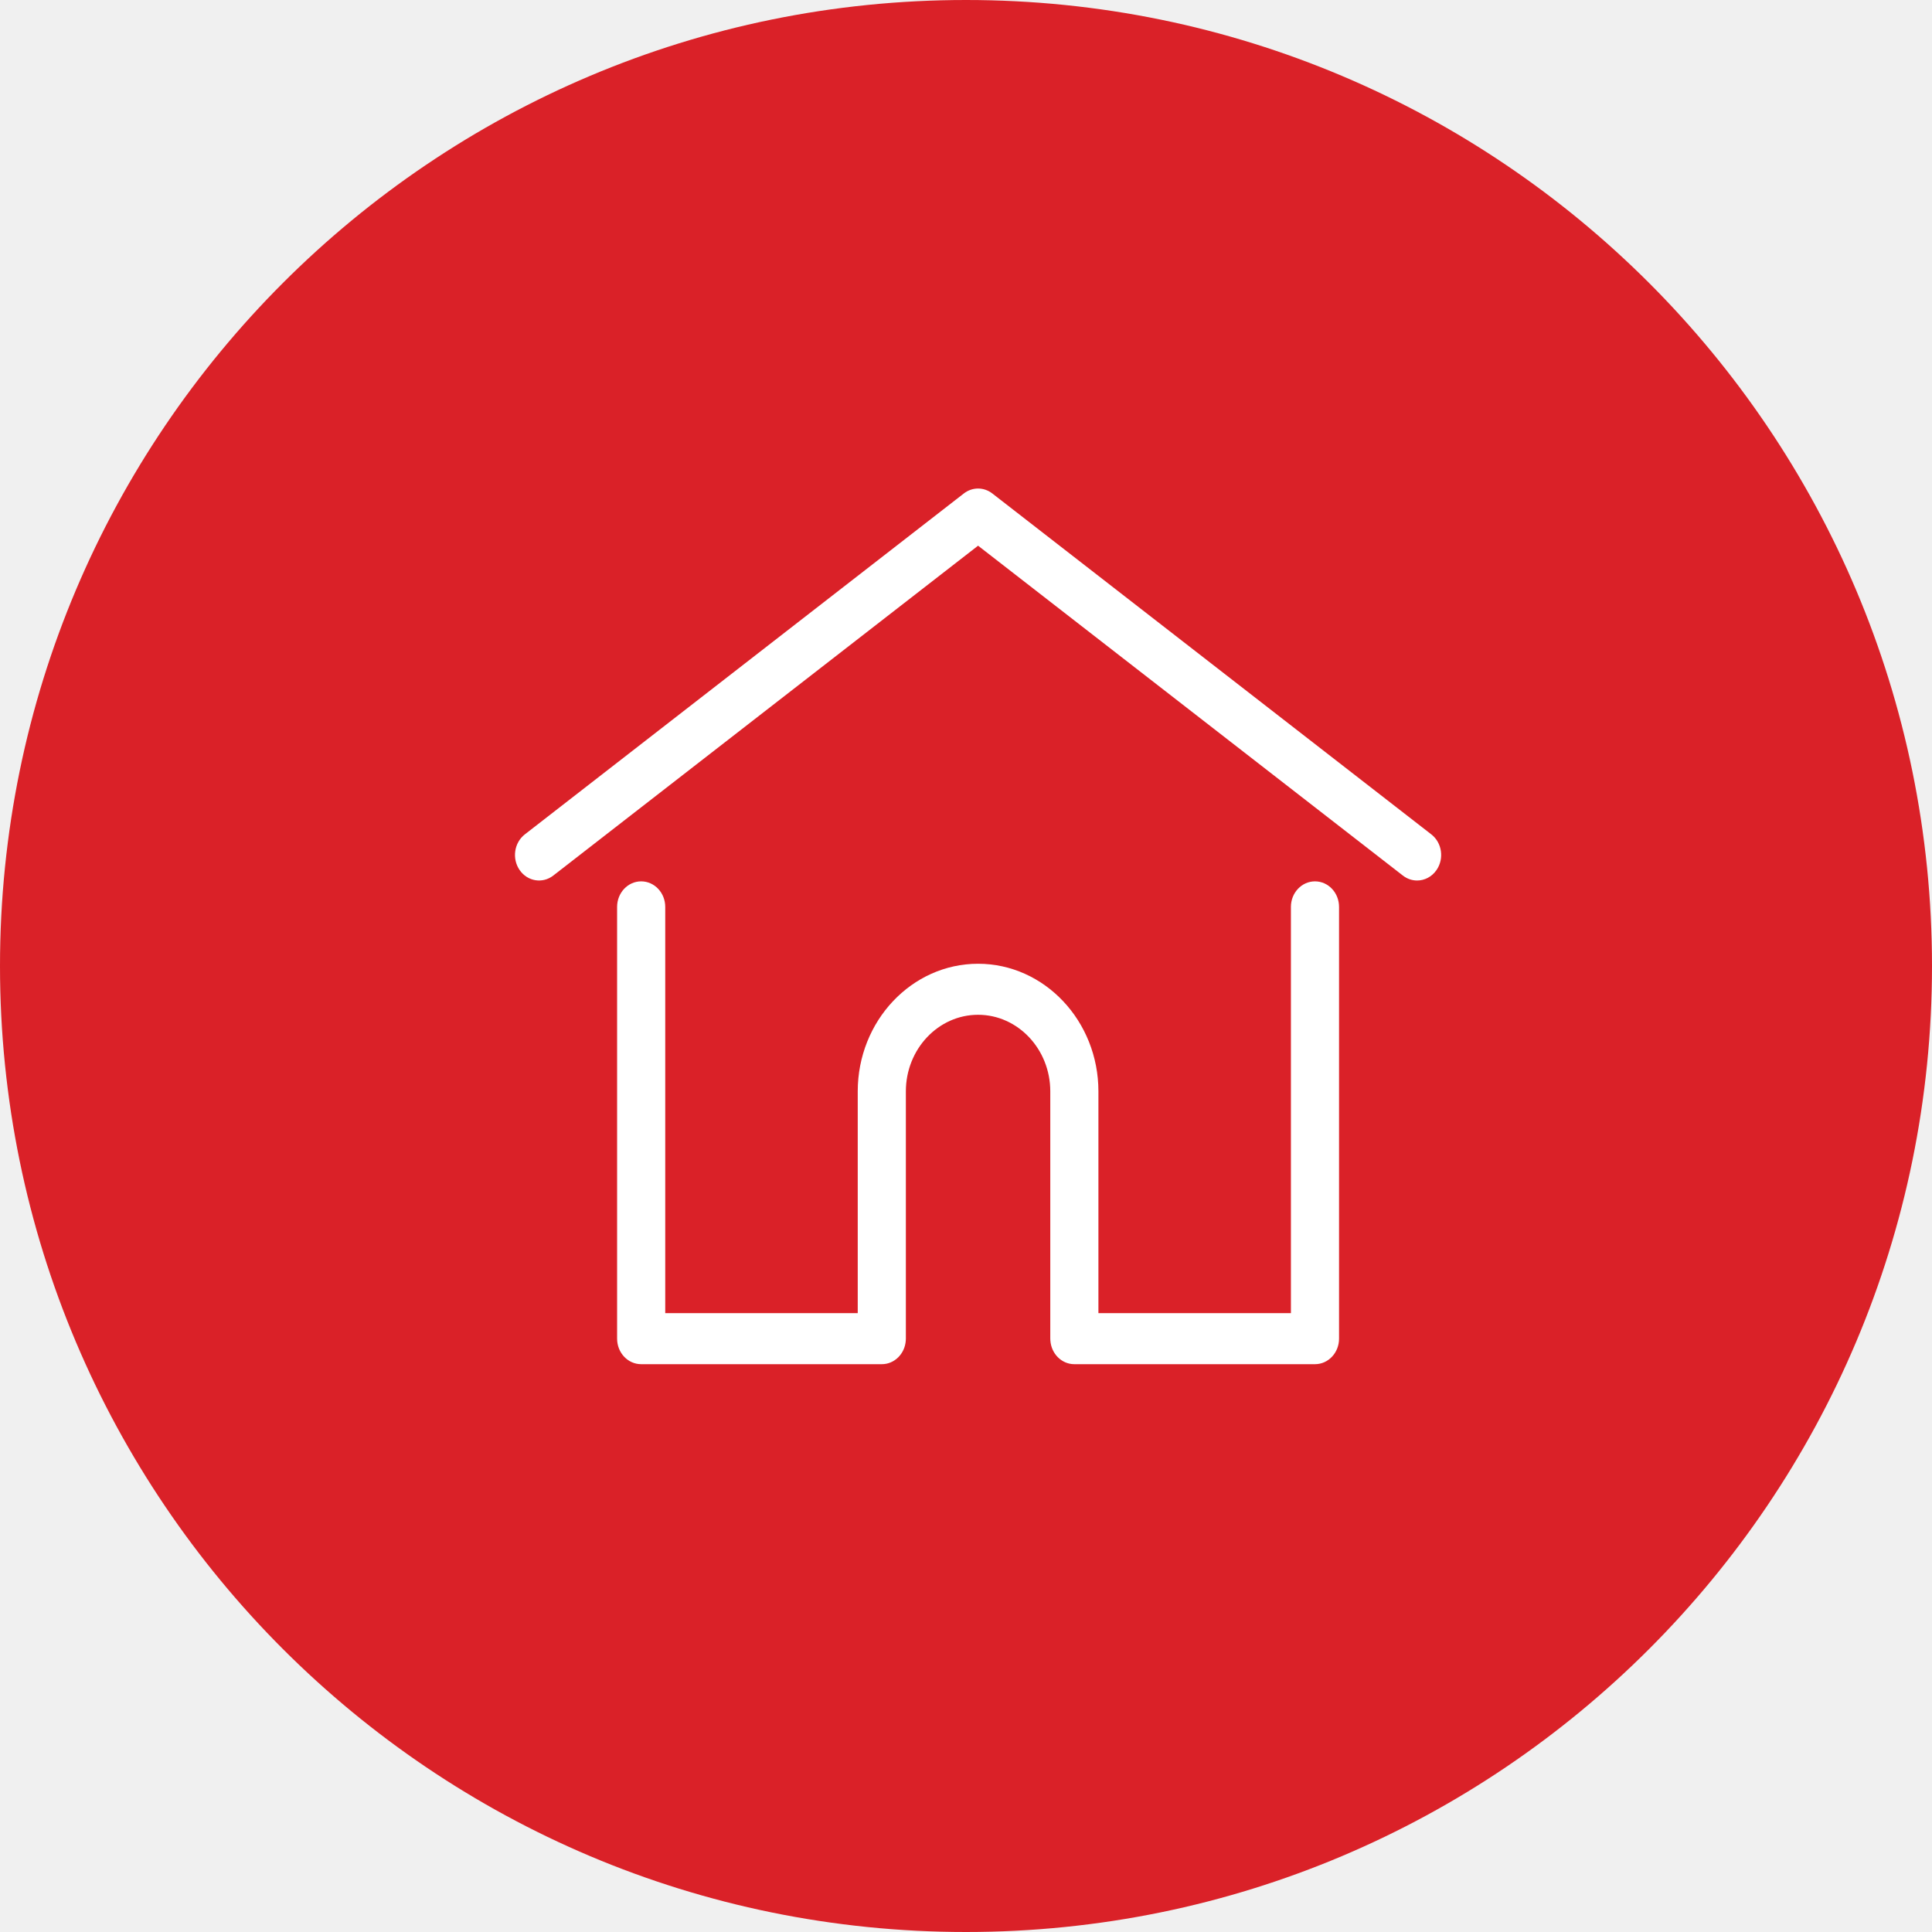
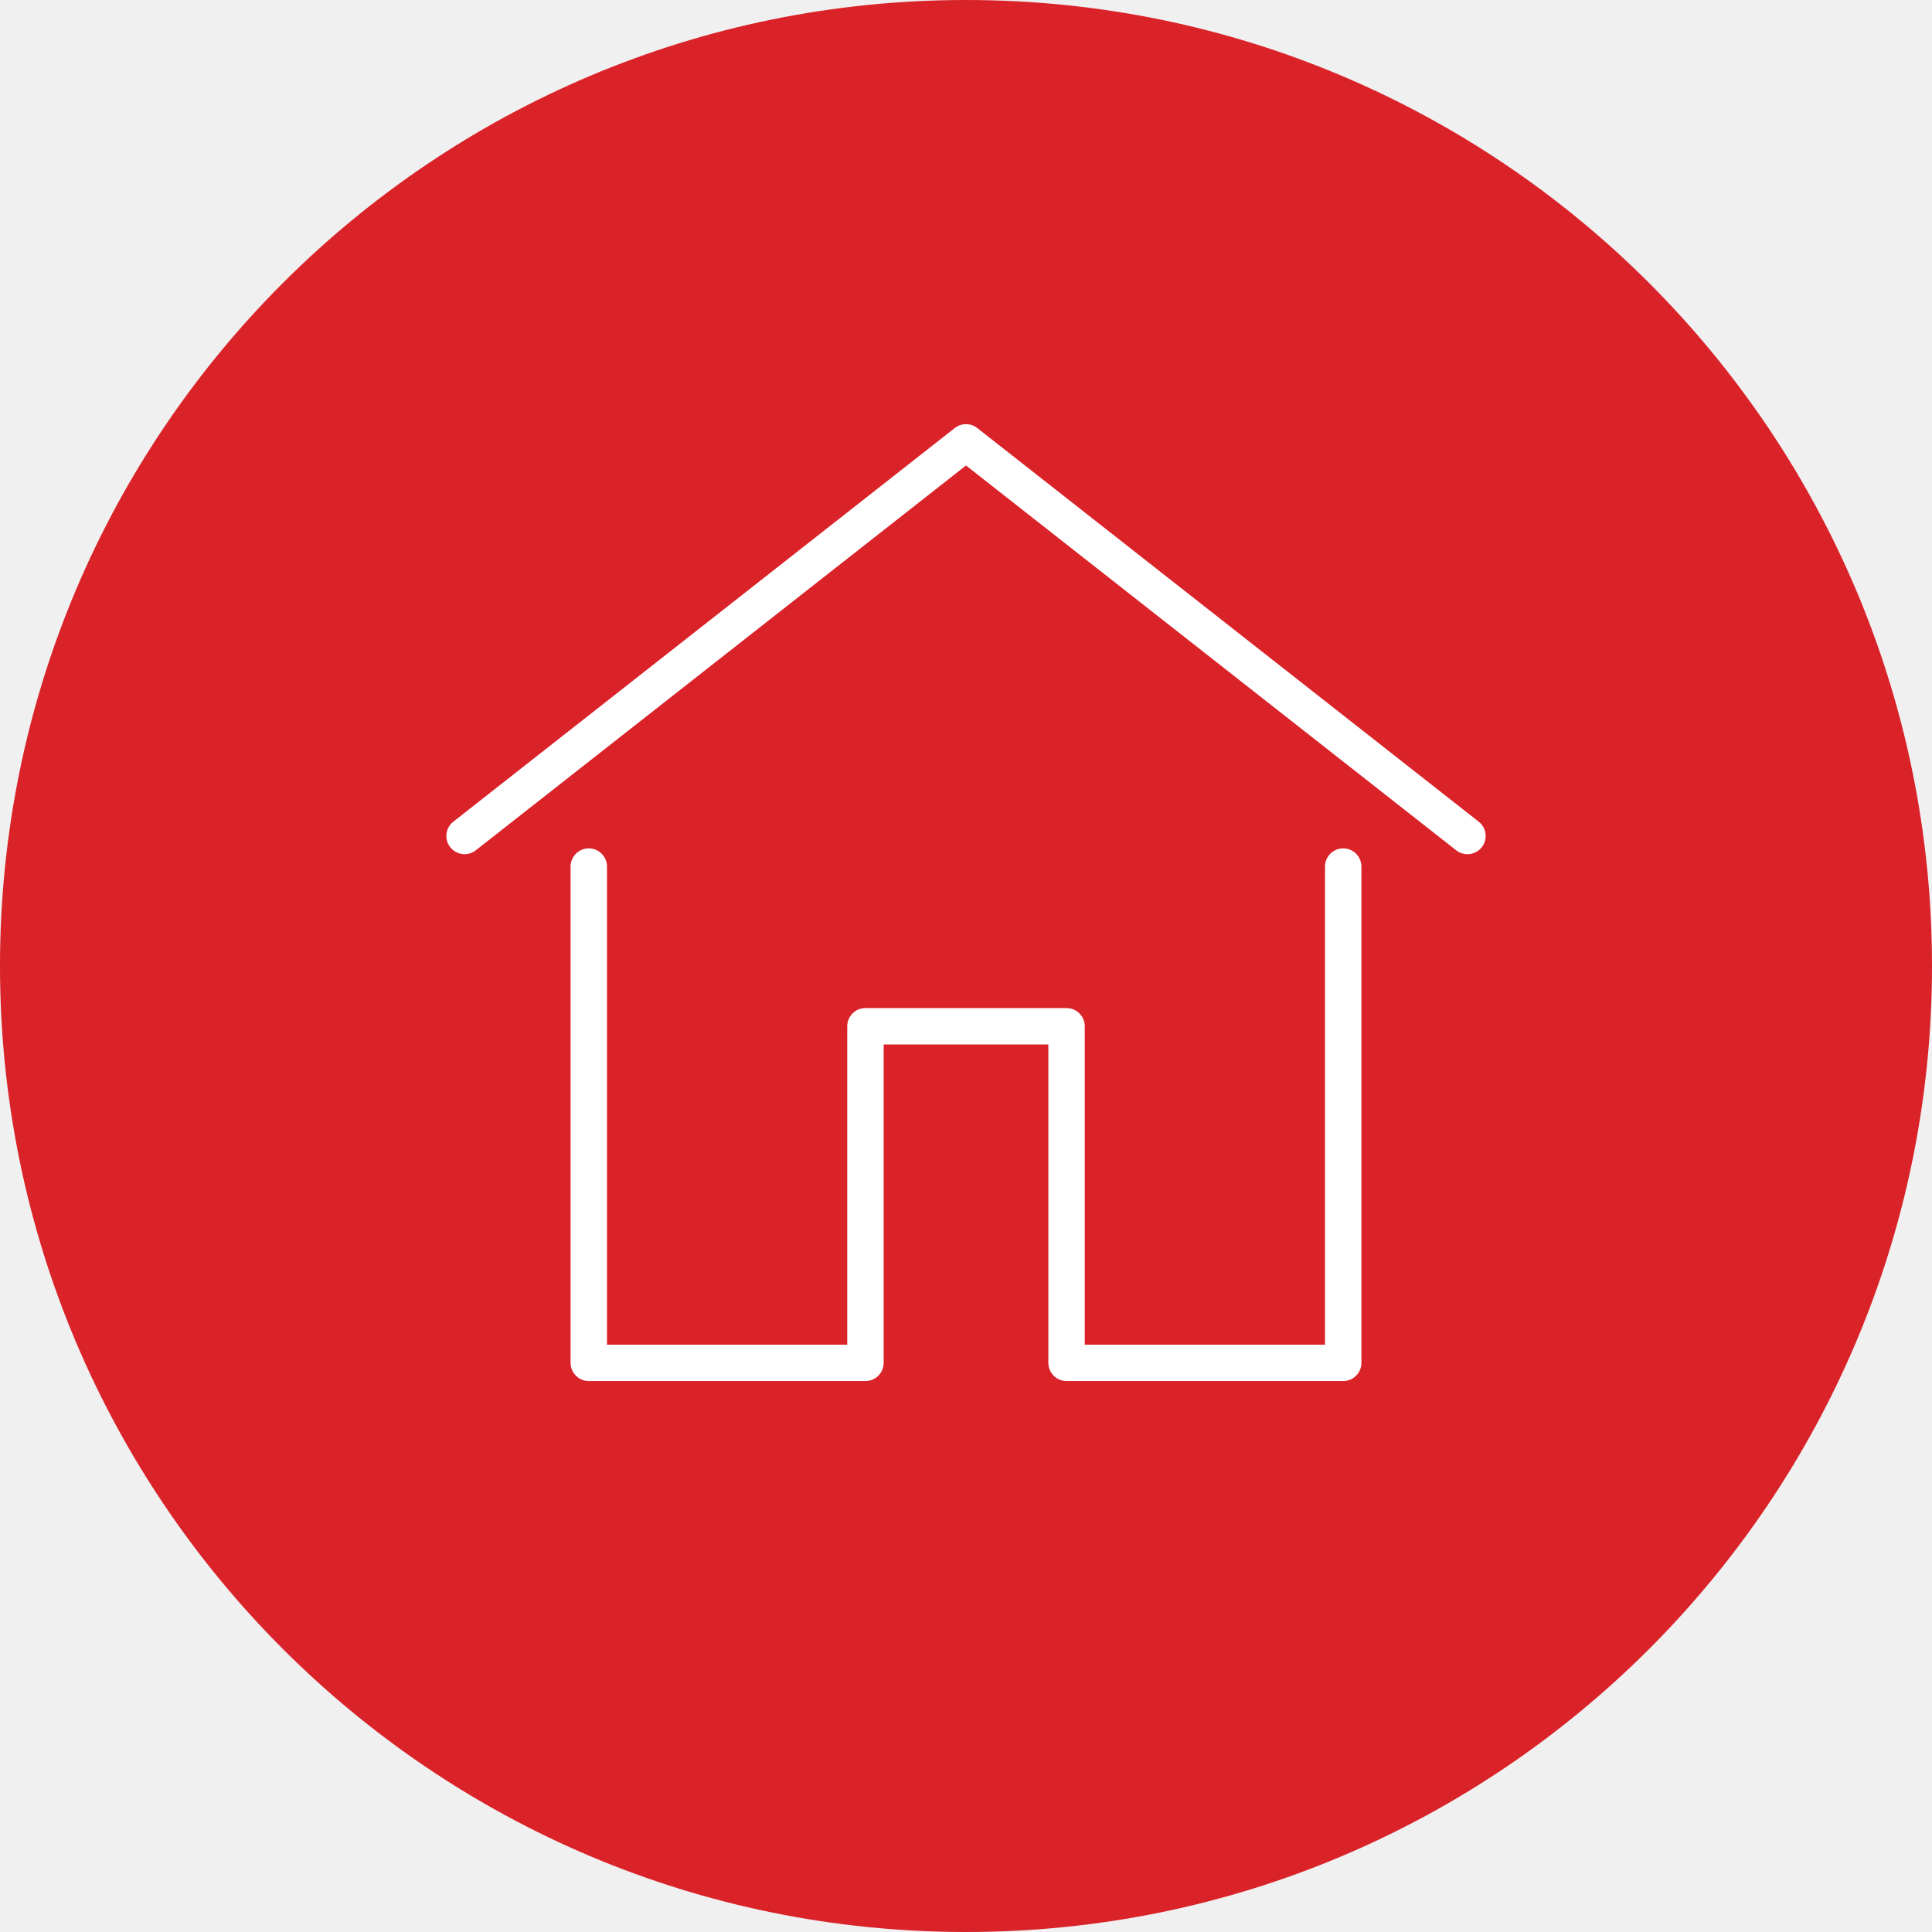
<svg xmlns="http://www.w3.org/2000/svg" width="80" height="80" viewBox="0 0 80 80" fill="none">
-   <circle cx="40" cy="40" r="40" fill="#DA2128" />
-   <path d="M59.268 34.55L41.089 20.433C40.738 20.161 40.262 20.161 39.911 20.433L21.732 34.55C21.288 34.895 21.192 35.556 21.517 36.027C21.842 36.498 22.465 36.6 22.91 36.255L40.5 22.596L58.09 36.255C58.268 36.393 58.474 36.46 58.678 36.46C58.985 36.46 59.288 36.31 59.483 36.027C59.808 35.556 59.712 34.895 59.268 34.55Z" fill="white" />
-   <path d="M54.451 36.495C53.9 36.495 53.454 36.968 53.454 37.552V54.374H45.483V45.191C45.483 42.277 43.247 39.907 40.5 39.907C37.753 39.907 35.517 42.278 35.517 45.191V54.374H27.546V37.552C27.546 36.968 27.099 36.495 26.549 36.495C25.999 36.495 25.553 36.968 25.553 37.552V55.431C25.553 56.015 25.999 56.488 26.549 56.488H36.514C37.038 56.488 37.467 56.059 37.506 55.513C37.509 55.489 37.51 55.462 37.51 55.431V45.191C37.51 43.443 38.851 42.02 40.5 42.02C42.148 42.02 43.49 43.443 43.49 45.191V55.431C43.49 55.462 43.491 55.488 43.494 55.512C43.533 56.058 43.962 56.488 44.486 56.488H54.451C55.001 56.488 55.447 56.015 55.447 55.431V37.552C55.447 36.968 55.001 36.495 54.451 36.495Z" fill="white" />
+   <path d="M40 80C62.091 80 80 62.091 80 40C80 17.909 62.091 0 40 0C17.909 0 0 17.909 0 40C0 62.091 17.909 80 40 80Z" fill="#DA2229" />
+   <path d="M55.62 57.186H44.164C43.748 57.186 43.41 56.849 43.41 56.433V43.249H36.59V56.433C36.59 56.849 36.252 57.186 35.836 57.186H24.38C23.964 57.186 23.627 56.849 23.627 56.433V35.882C23.627 35.466 23.964 35.129 24.38 35.129C24.796 35.129 25.134 35.466 25.134 35.882V55.679H35.083V42.495C35.083 42.079 35.42 41.742 35.836 41.742H44.164C44.58 41.742 44.917 42.079 44.917 42.495V55.679H54.866V35.882C54.866 35.466 55.203 35.129 55.62 35.129C56.035 35.129 56.373 35.466 56.373 35.882V56.433C56.373 56.849 56.035 57.186 55.62 57.186Z" fill="white" />
+   <path d="M60.763 35.37C60.6 35.37 60.436 35.317 60.298 35.209L40 19.275L19.702 35.209C19.375 35.466 18.901 35.409 18.644 35.082C18.387 34.755 18.444 34.281 18.771 34.024L39.535 17.724C39.809 17.51 40.192 17.51 40.466 17.724L61.23 34.024C61.557 34.281 61.614 34.755 61.357 35.082C61.208 35.271 60.986 35.37 60.763 35.37Z" fill="white" />
</svg>
